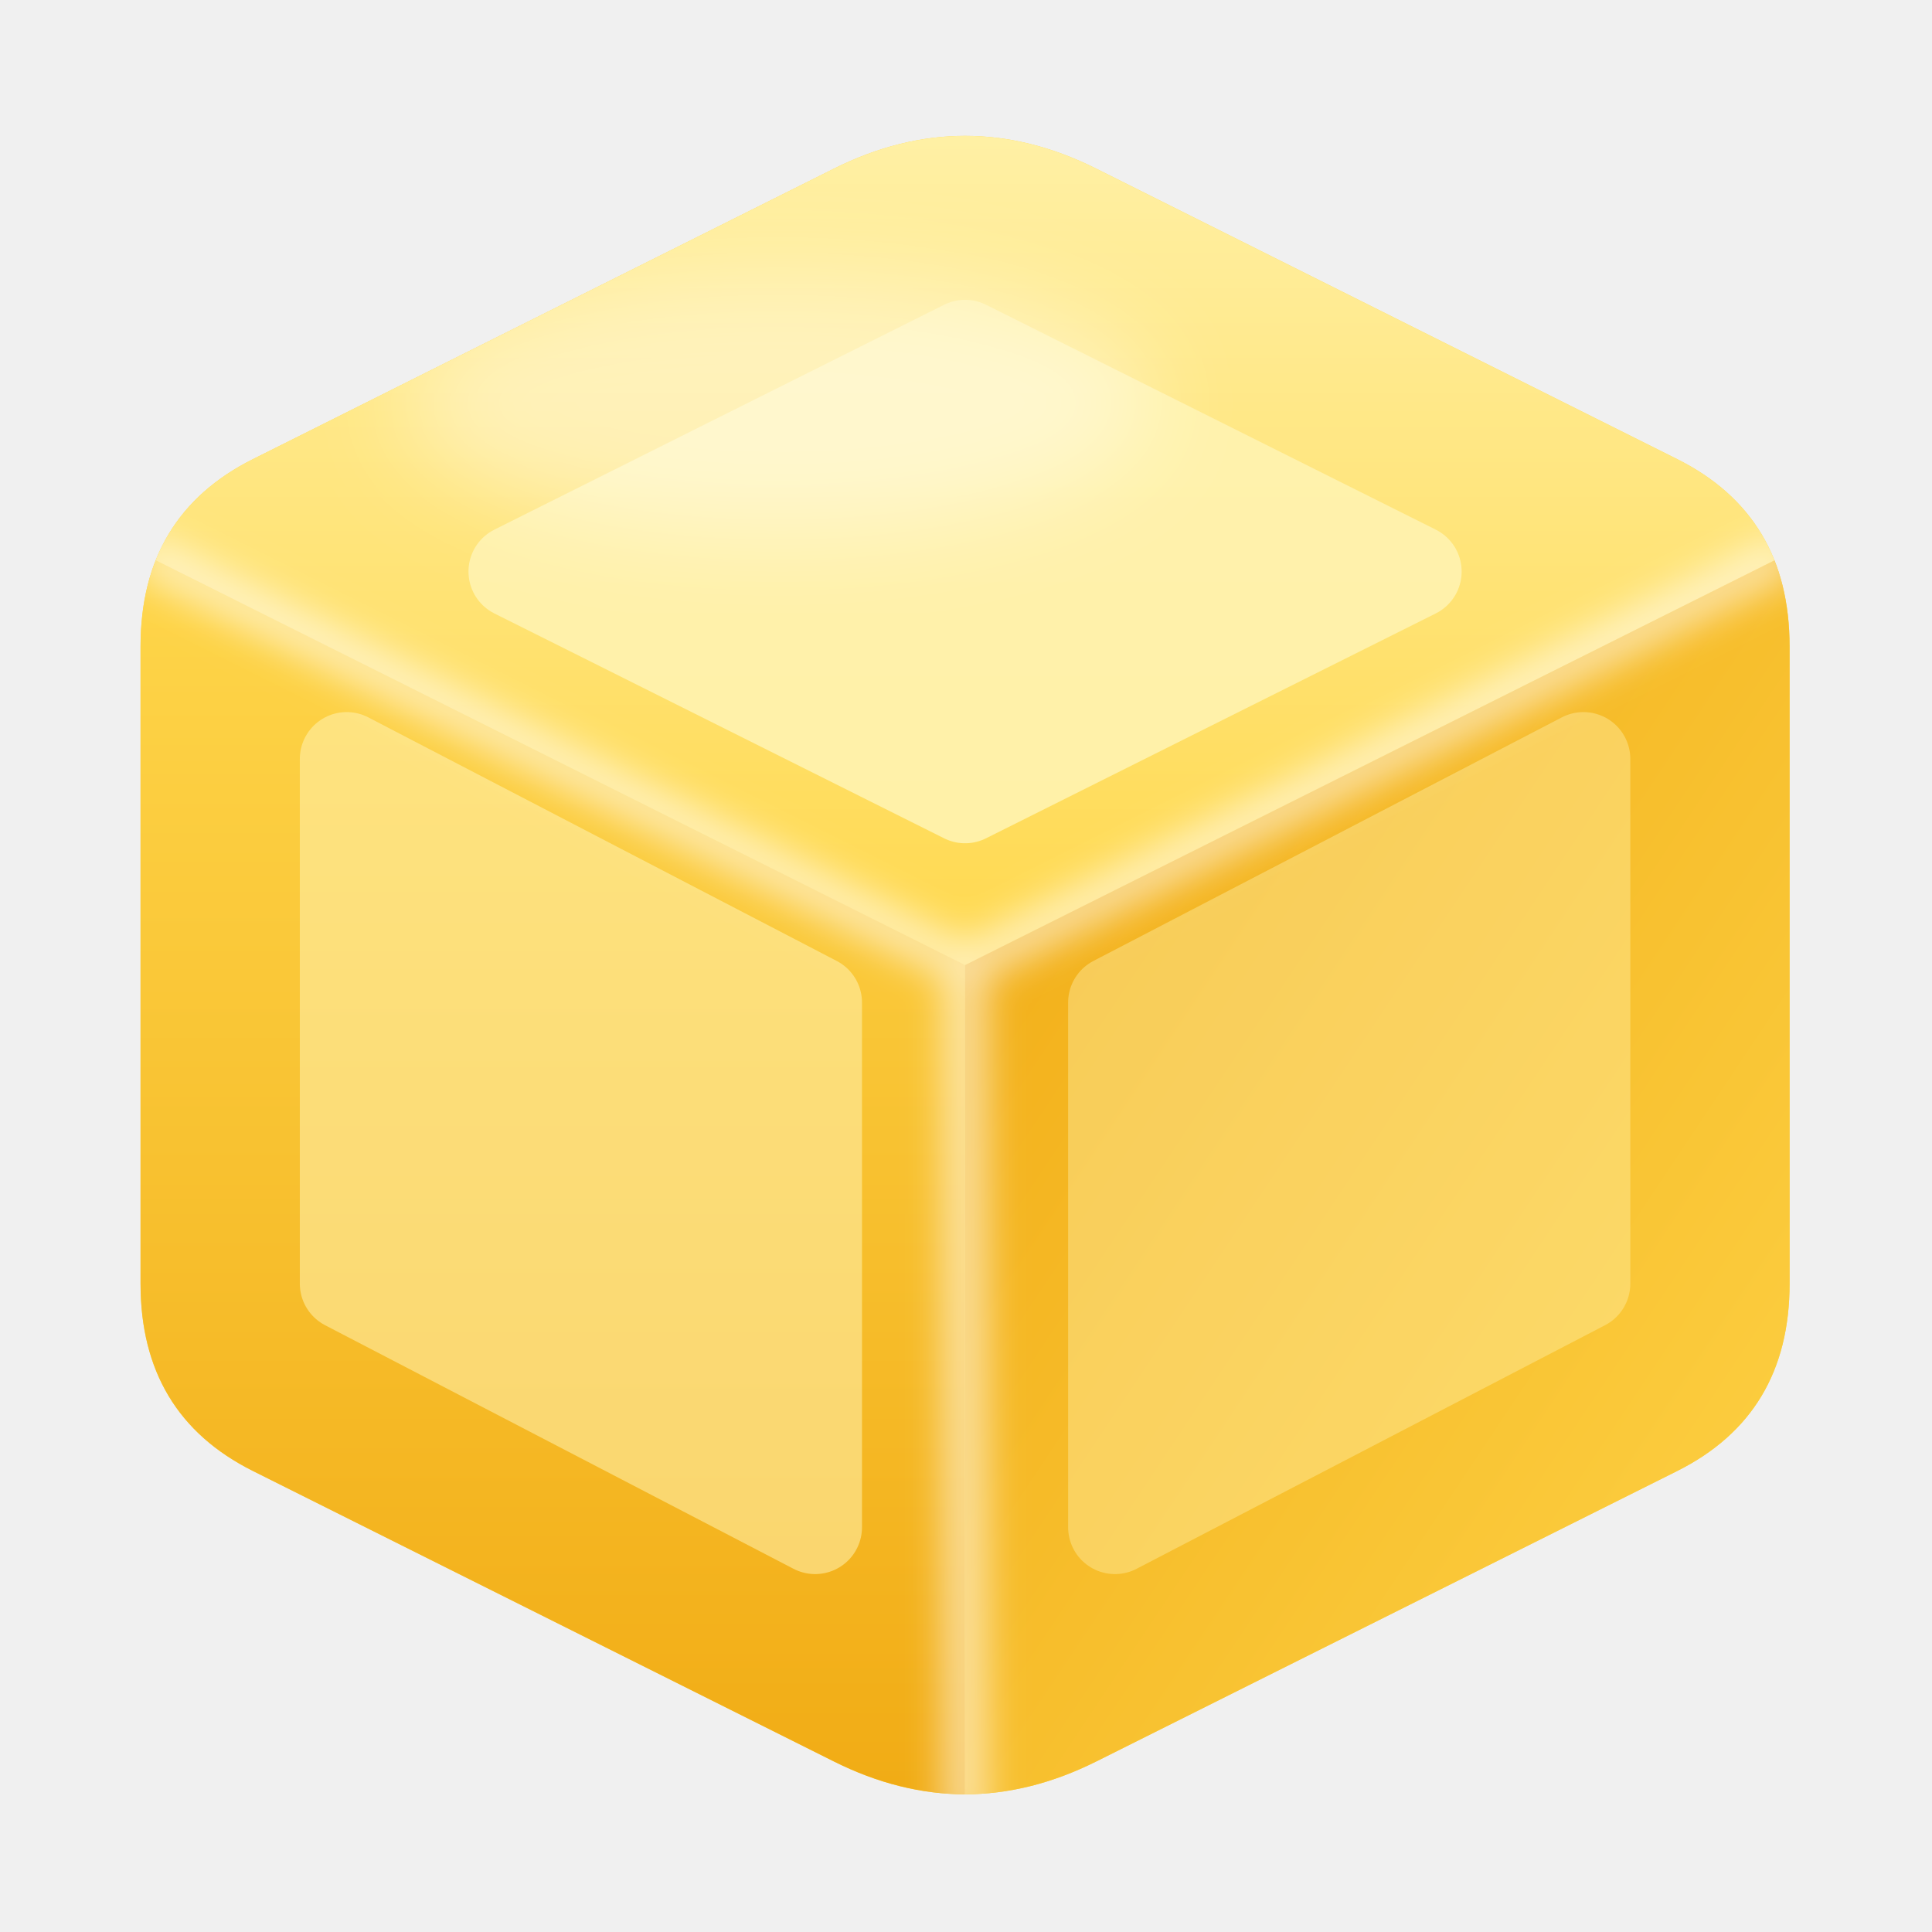
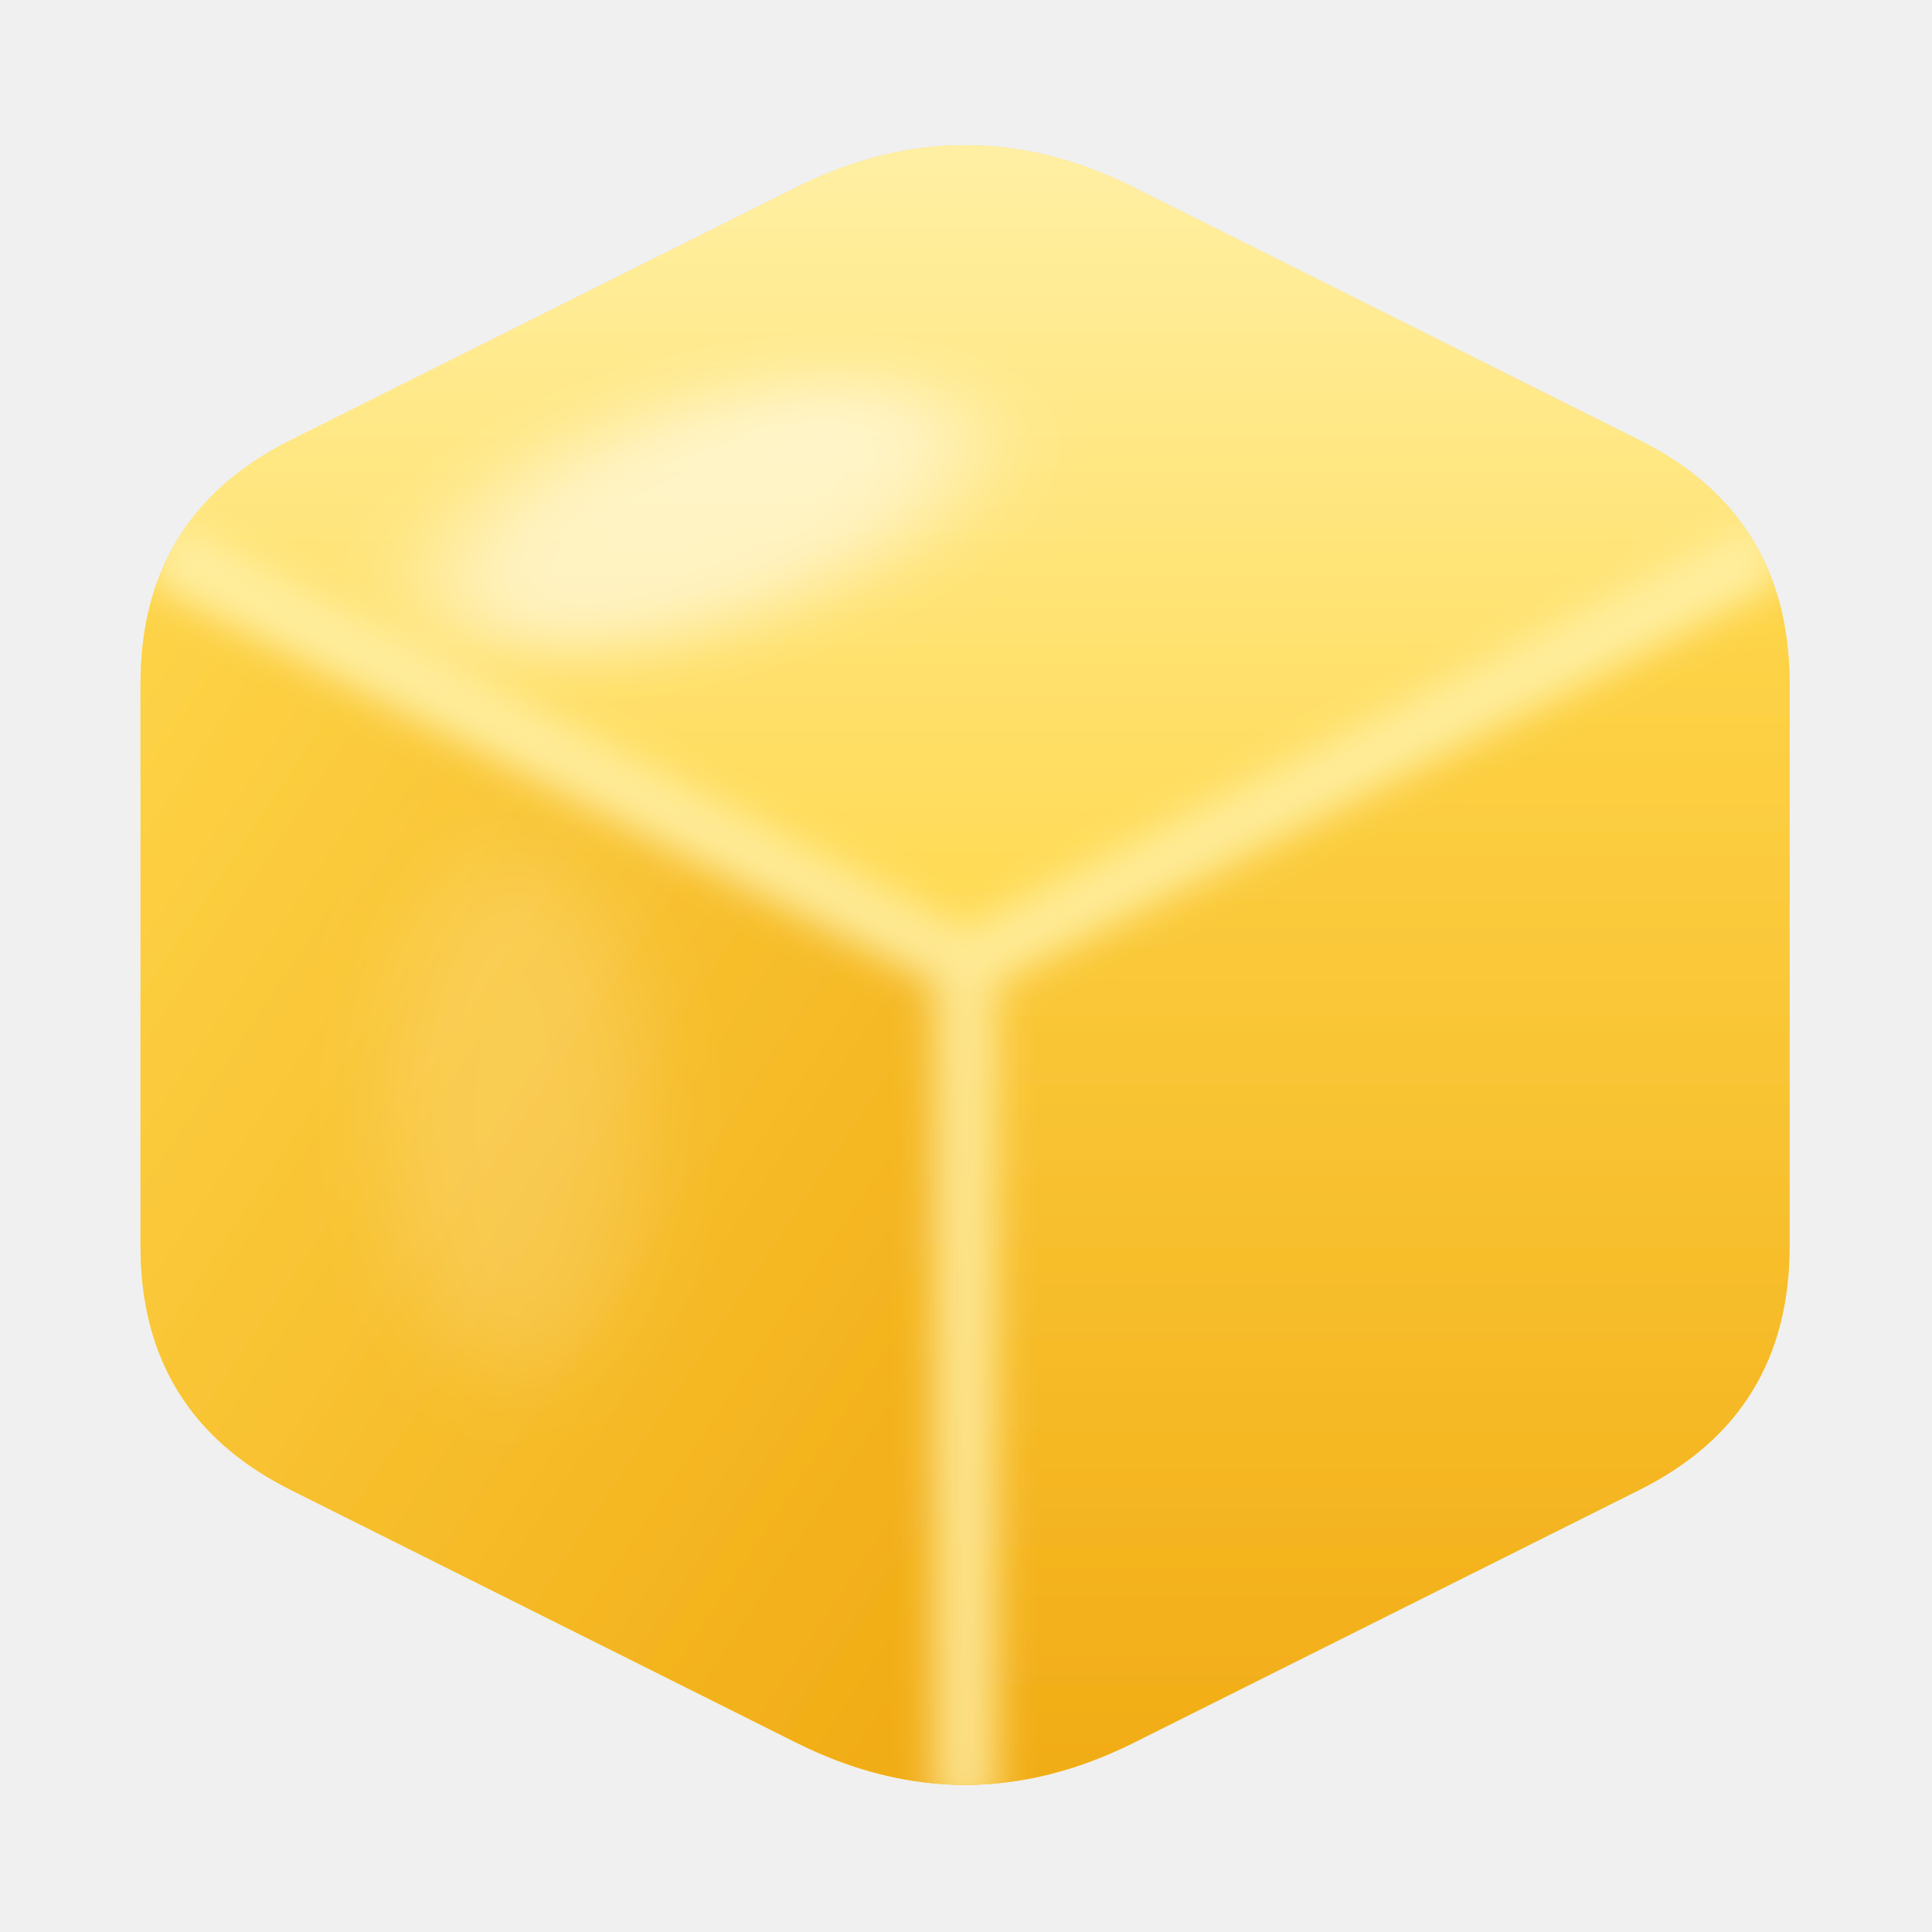
<svg xmlns="http://www.w3.org/2000/svg" viewBox="-1.5 -1.5 103.1 103.1">
  <defs>
    <filter id="s" x="-10%" y="-10%" width="120%" height="120%">
      <feGaussianBlur stdDeviation="1" />
    </filter>
    <filter id="w" x="-30%" y="-30%" width="160%" height="160%">
      <feGaussianBlur stdDeviation="2.4" />
    </filter>
    <clipPath id="h">
-       <path d="M43 7.5 Q50 4 57 7.5 L88 23 Q94 26 94 33 V67 Q94 74 88 77 L57 92.5 Q50 96 43 92.5 L12 77 Q6 74 6 67 V33 Q6 26 12 23 Z" />
+       <path d="M41 8.5 Q50 4 59 8.5 L86 22 Q94 26 94 35 V65 Q94 74 86 78 L59 91.5 Q50 96 41 91.5 L14 78 Q6 74 6 65 V35 Q6 26 14 22 Z" />
    </clipPath>
    <linearGradient id="t" x1="0" y1="0" x2="0" y2="1">
      <stop offset="0" stop-color="#FFF3B0" />
      <stop offset="1" stop-color="#FFD84D" />
    </linearGradient>
-     <linearGradient id="a" x1="0" y1="0" x2="0" y2="1">
+     <linearGradient id="a" x1="0" y1="0" x2="1" y2="1">
      <stop offset="0" stop-color="#FFD84D" />
      <stop offset="1" stop-color="#F0A810" />
    </linearGradient>
-     <linearGradient id="r" x1="0" y1="0" x2="1" y2="1">
-       <stop offset="0" stop-color="#F0A810" />
-       <stop offset="1" stop-color="#FFD84D" />
+     <linearGradient id="r" x1="0" y1="0" x2="0" y2="1">
+       <stop offset="0" stop-color="#FFD84D" />
+       <stop offset="1" stop-color="#F0A810" />
    </linearGradient>
  </defs>
  <g clip-path="url(#h)">
    <rect width="100" height="100" fill="#FFD84D" />
-     <polygon points="50,0 100,25 50,50 0,25" fill="url(#t)" />
-     <polygon points="0,25 50,50 50,100 0,75" fill="url(#a)" />
-     <polygon points="100,25 50,50 50,100 100,75" fill="url(#r)" />
-     <polygon points="50,17 74,29 50,41 26,29" fill="#FFF3B0" stroke="#FFF3B0" stroke-linejoin="round" stroke-width="5" opacity=".9" />
-     <polygon points="17,39 42,52 42,80 17,67" fill="#FFF3B0" stroke="#FFF3B0" stroke-linejoin="round" stroke-width="5" opacity=".55" />
-     <polygon points="83,39 58,52 58,80 83,67" fill="#FFF3B0" stroke="#FFF3B0" stroke-linejoin="round" stroke-width="5" opacity=".4" />
-     <path d="M50 50 L6 28 M50 50 L94 28 M50 50 V96" fill="none" stroke="#FFFFFF" stroke-width="2.2" opacity=".6" filter="url(#s)" />
-     <ellipse cx="40" cy="20" rx="20" ry="7" fill="#FFFFFF" opacity=".4" filter="url(#w)" />
+     <g filter="url(#s)">
+       <polygon points="50,0 100,25 50,50 0,25" fill="url(#t)" />
+       <polygon points="0,25 50,50 50,100 0,75" fill="url(#a)" />
+       <polygon points="100,25 50,50 50,100 100,75" fill="url(#r)" />
+     </g>
+     <path d="M50 50 L7 28 M50 50 L93 28 M50 50 V95" fill="none" stroke="#FFF3B0" stroke-width="3.4" opacity=".75" filter="url(#s)" />
+     <ellipse cx="36" cy="26" rx="15" ry="6" fill="#FFFFFF" opacity=".55" filter="url(#w)" transform="rotate(-18 36 26)" />
+     <ellipse cx="26" cy="58" rx="7" ry="14" fill="#FFFFFF" opacity=".16" filter="url(#w)" />
  </g>
</svg>
